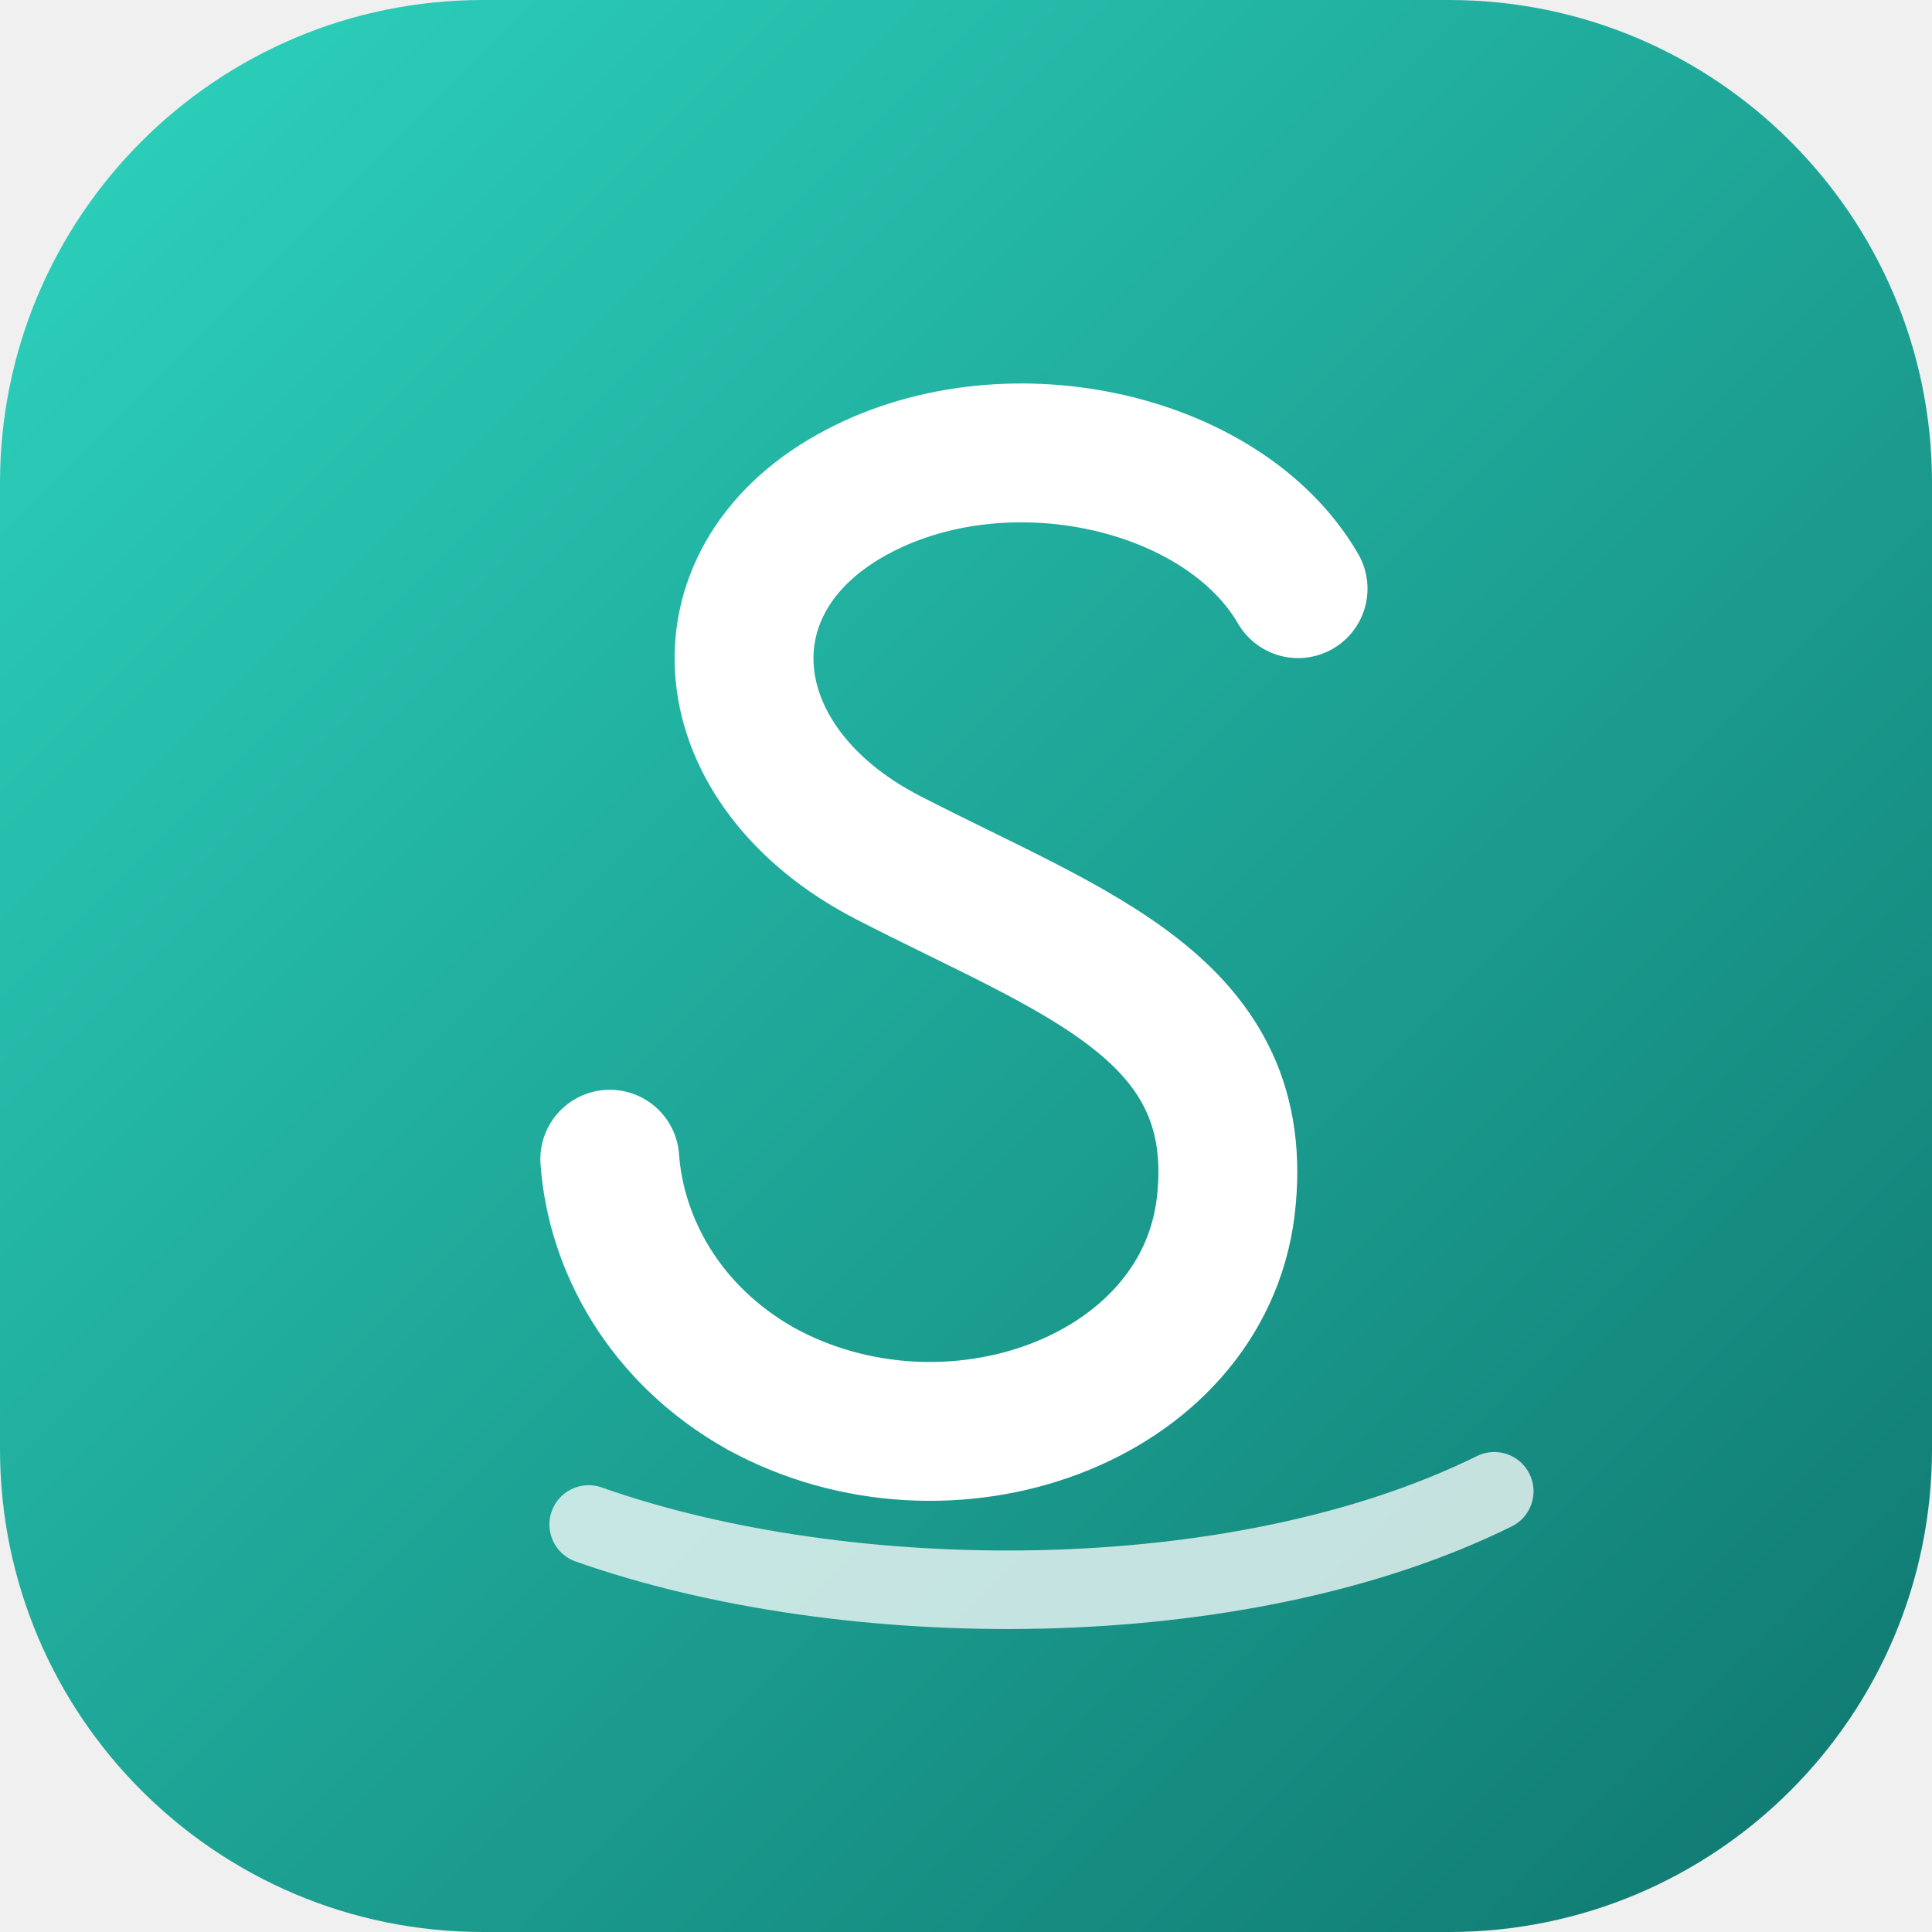
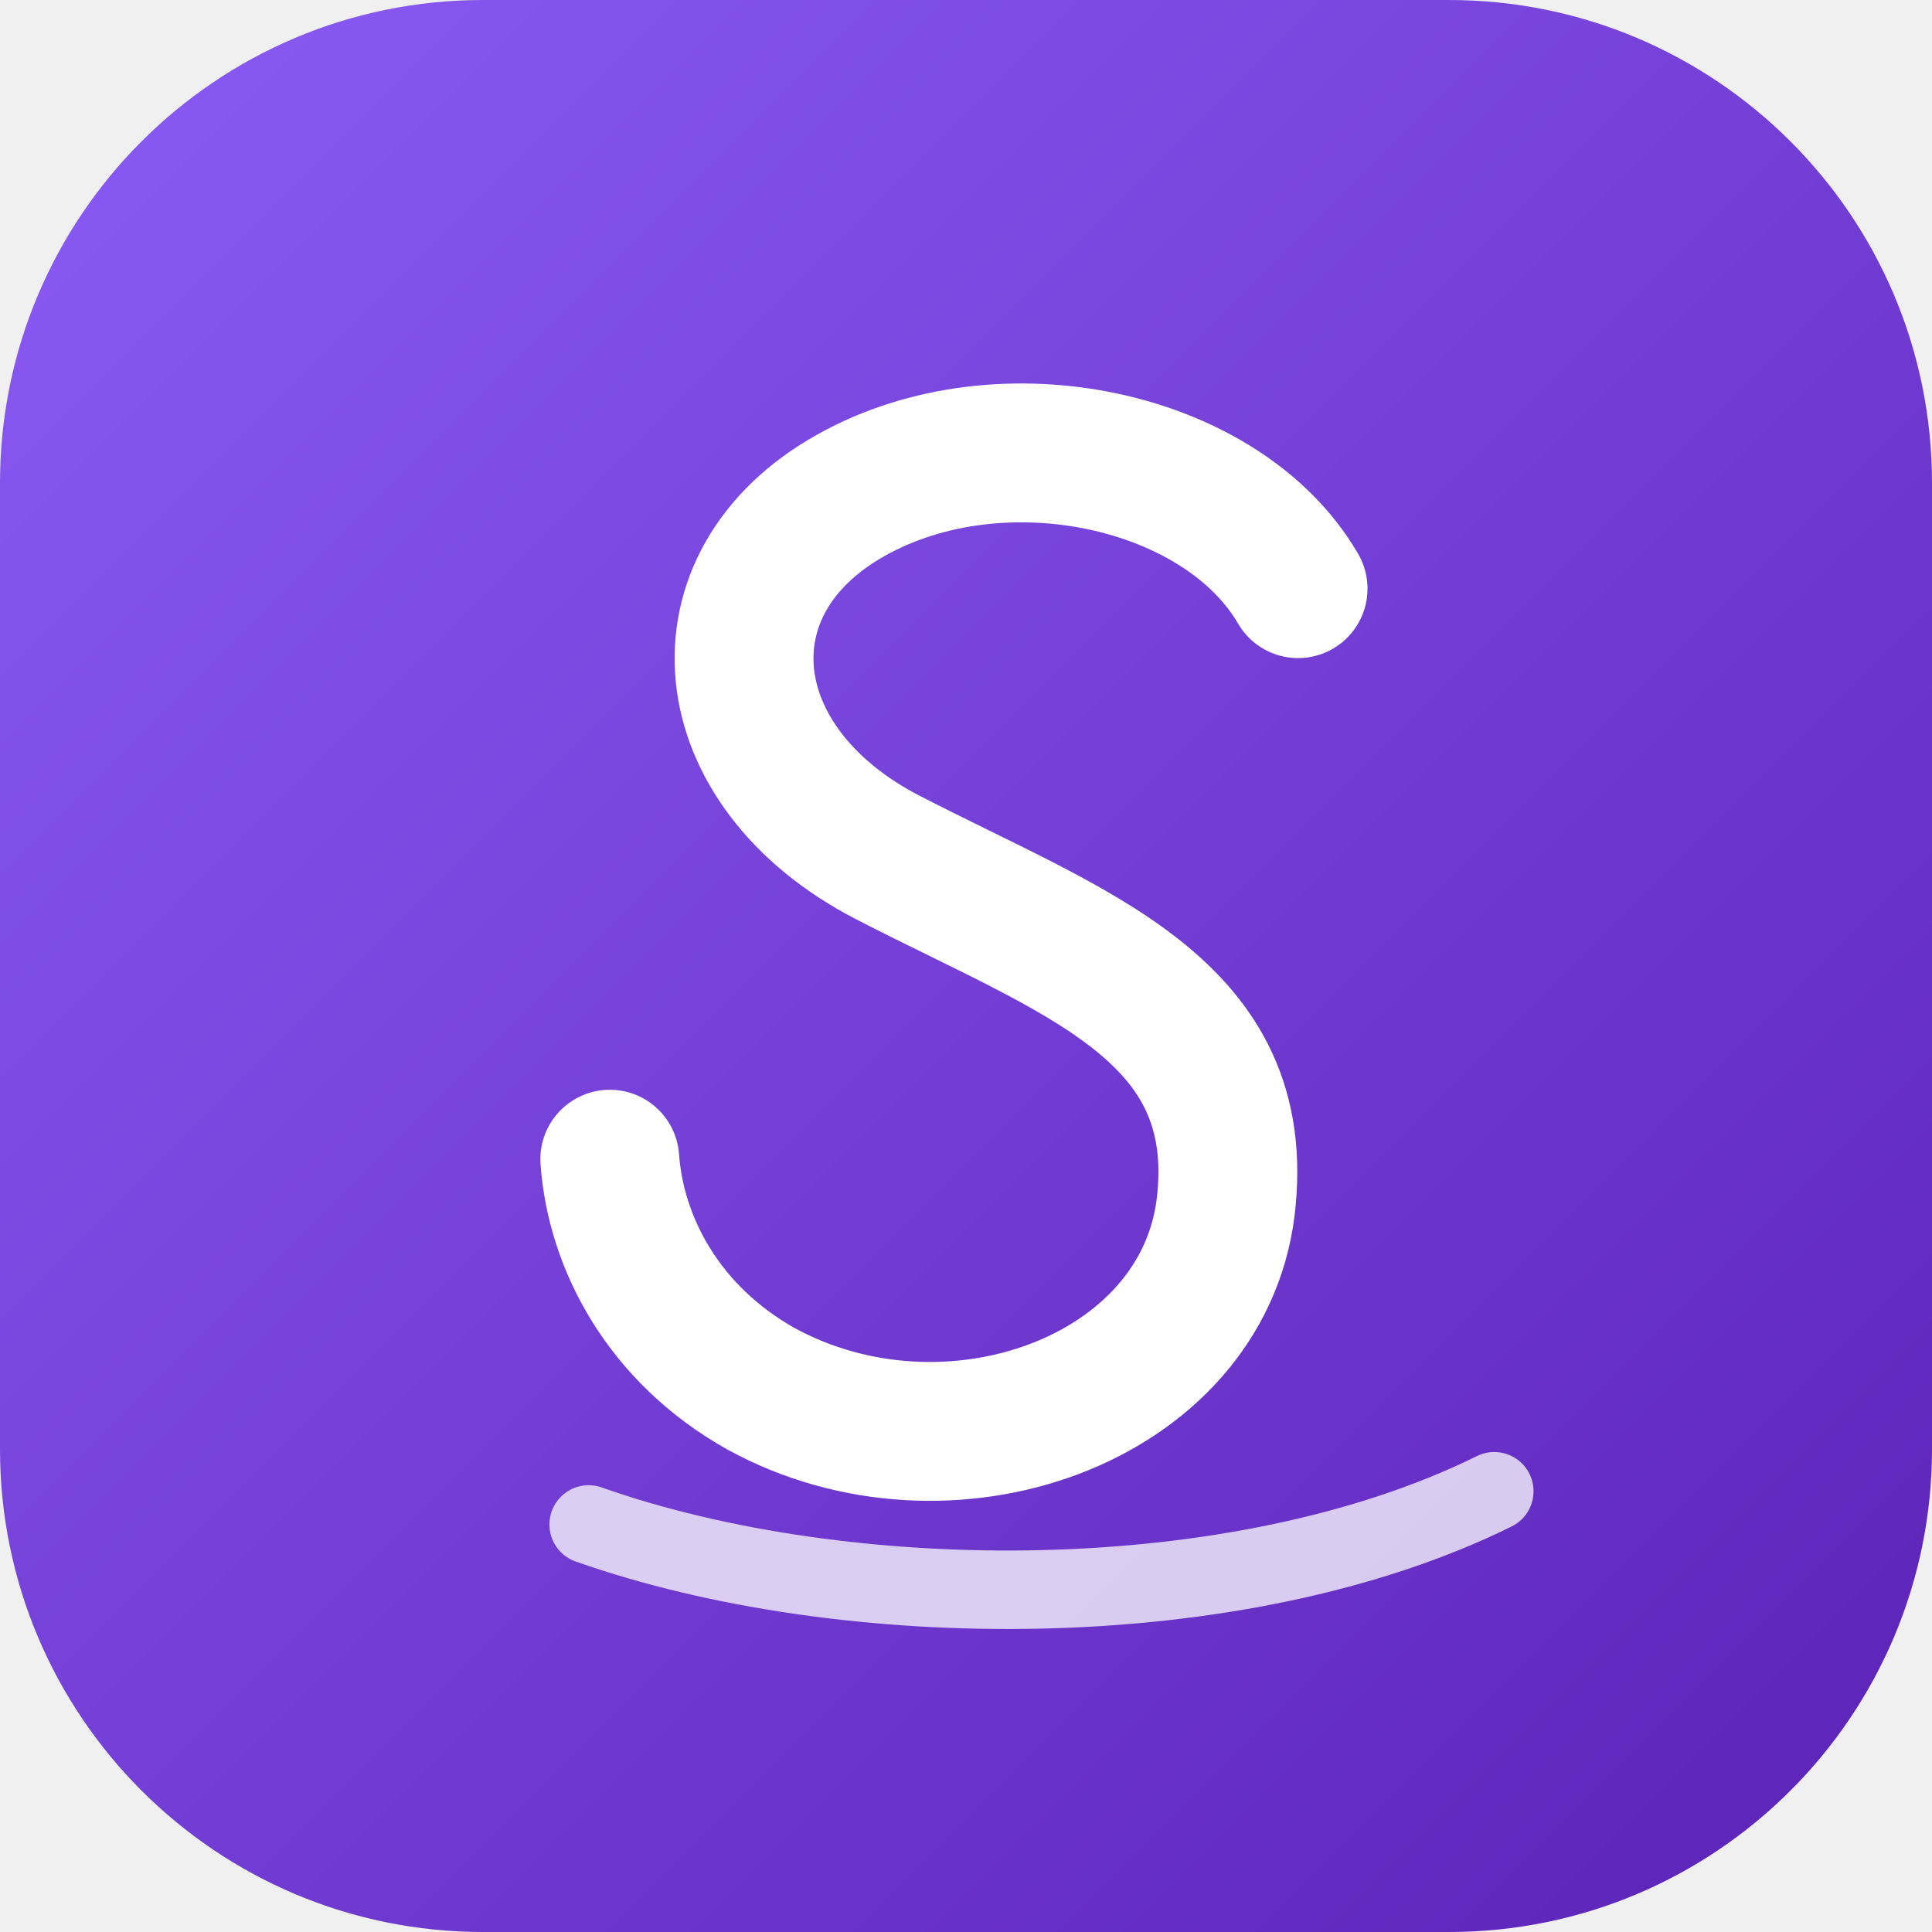
<svg xmlns="http://www.w3.org/2000/svg" viewBox="0 0 64 64" role="img" aria-label="Omni">
  <defs>
    <linearGradient id="bg" x1="0" y1="0" x2="1" y2="1">
-       <stop offset="0" stop-color="#2dd4bf" />
-       <stop offset="1" stop-color="#0f766e" />
+       <stop offset="0" stop-color="#8b5cf6" />
+       <stop offset="1" stop-color="#5b21b6" />
    </linearGradient>
  </defs>
  <rect width="64" height="64" rx="16" fill="url(#bg)" />
  <path d="M43 19.5C40.5 15.2 33.2 13.6 28.2 16.4C23 19.3 23.6 25.4 29.4 28.4C35.6 31.6 41.4 33.4 40.6 40C39.8 46.4 31.4 49.4 25.2 46C22 44.2 20.4 41.2 20.2 38.4" fill="none" stroke="#fff" stroke-width="4.6" stroke-linecap="round" stroke-linejoin="round" />
  <path d="M19.5 50.5C28 53.5 41 53.6 49.5 49.4" fill="none" stroke="#fff" stroke-opacity=".75" stroke-width="2.6" stroke-linecap="round" />
</svg>
